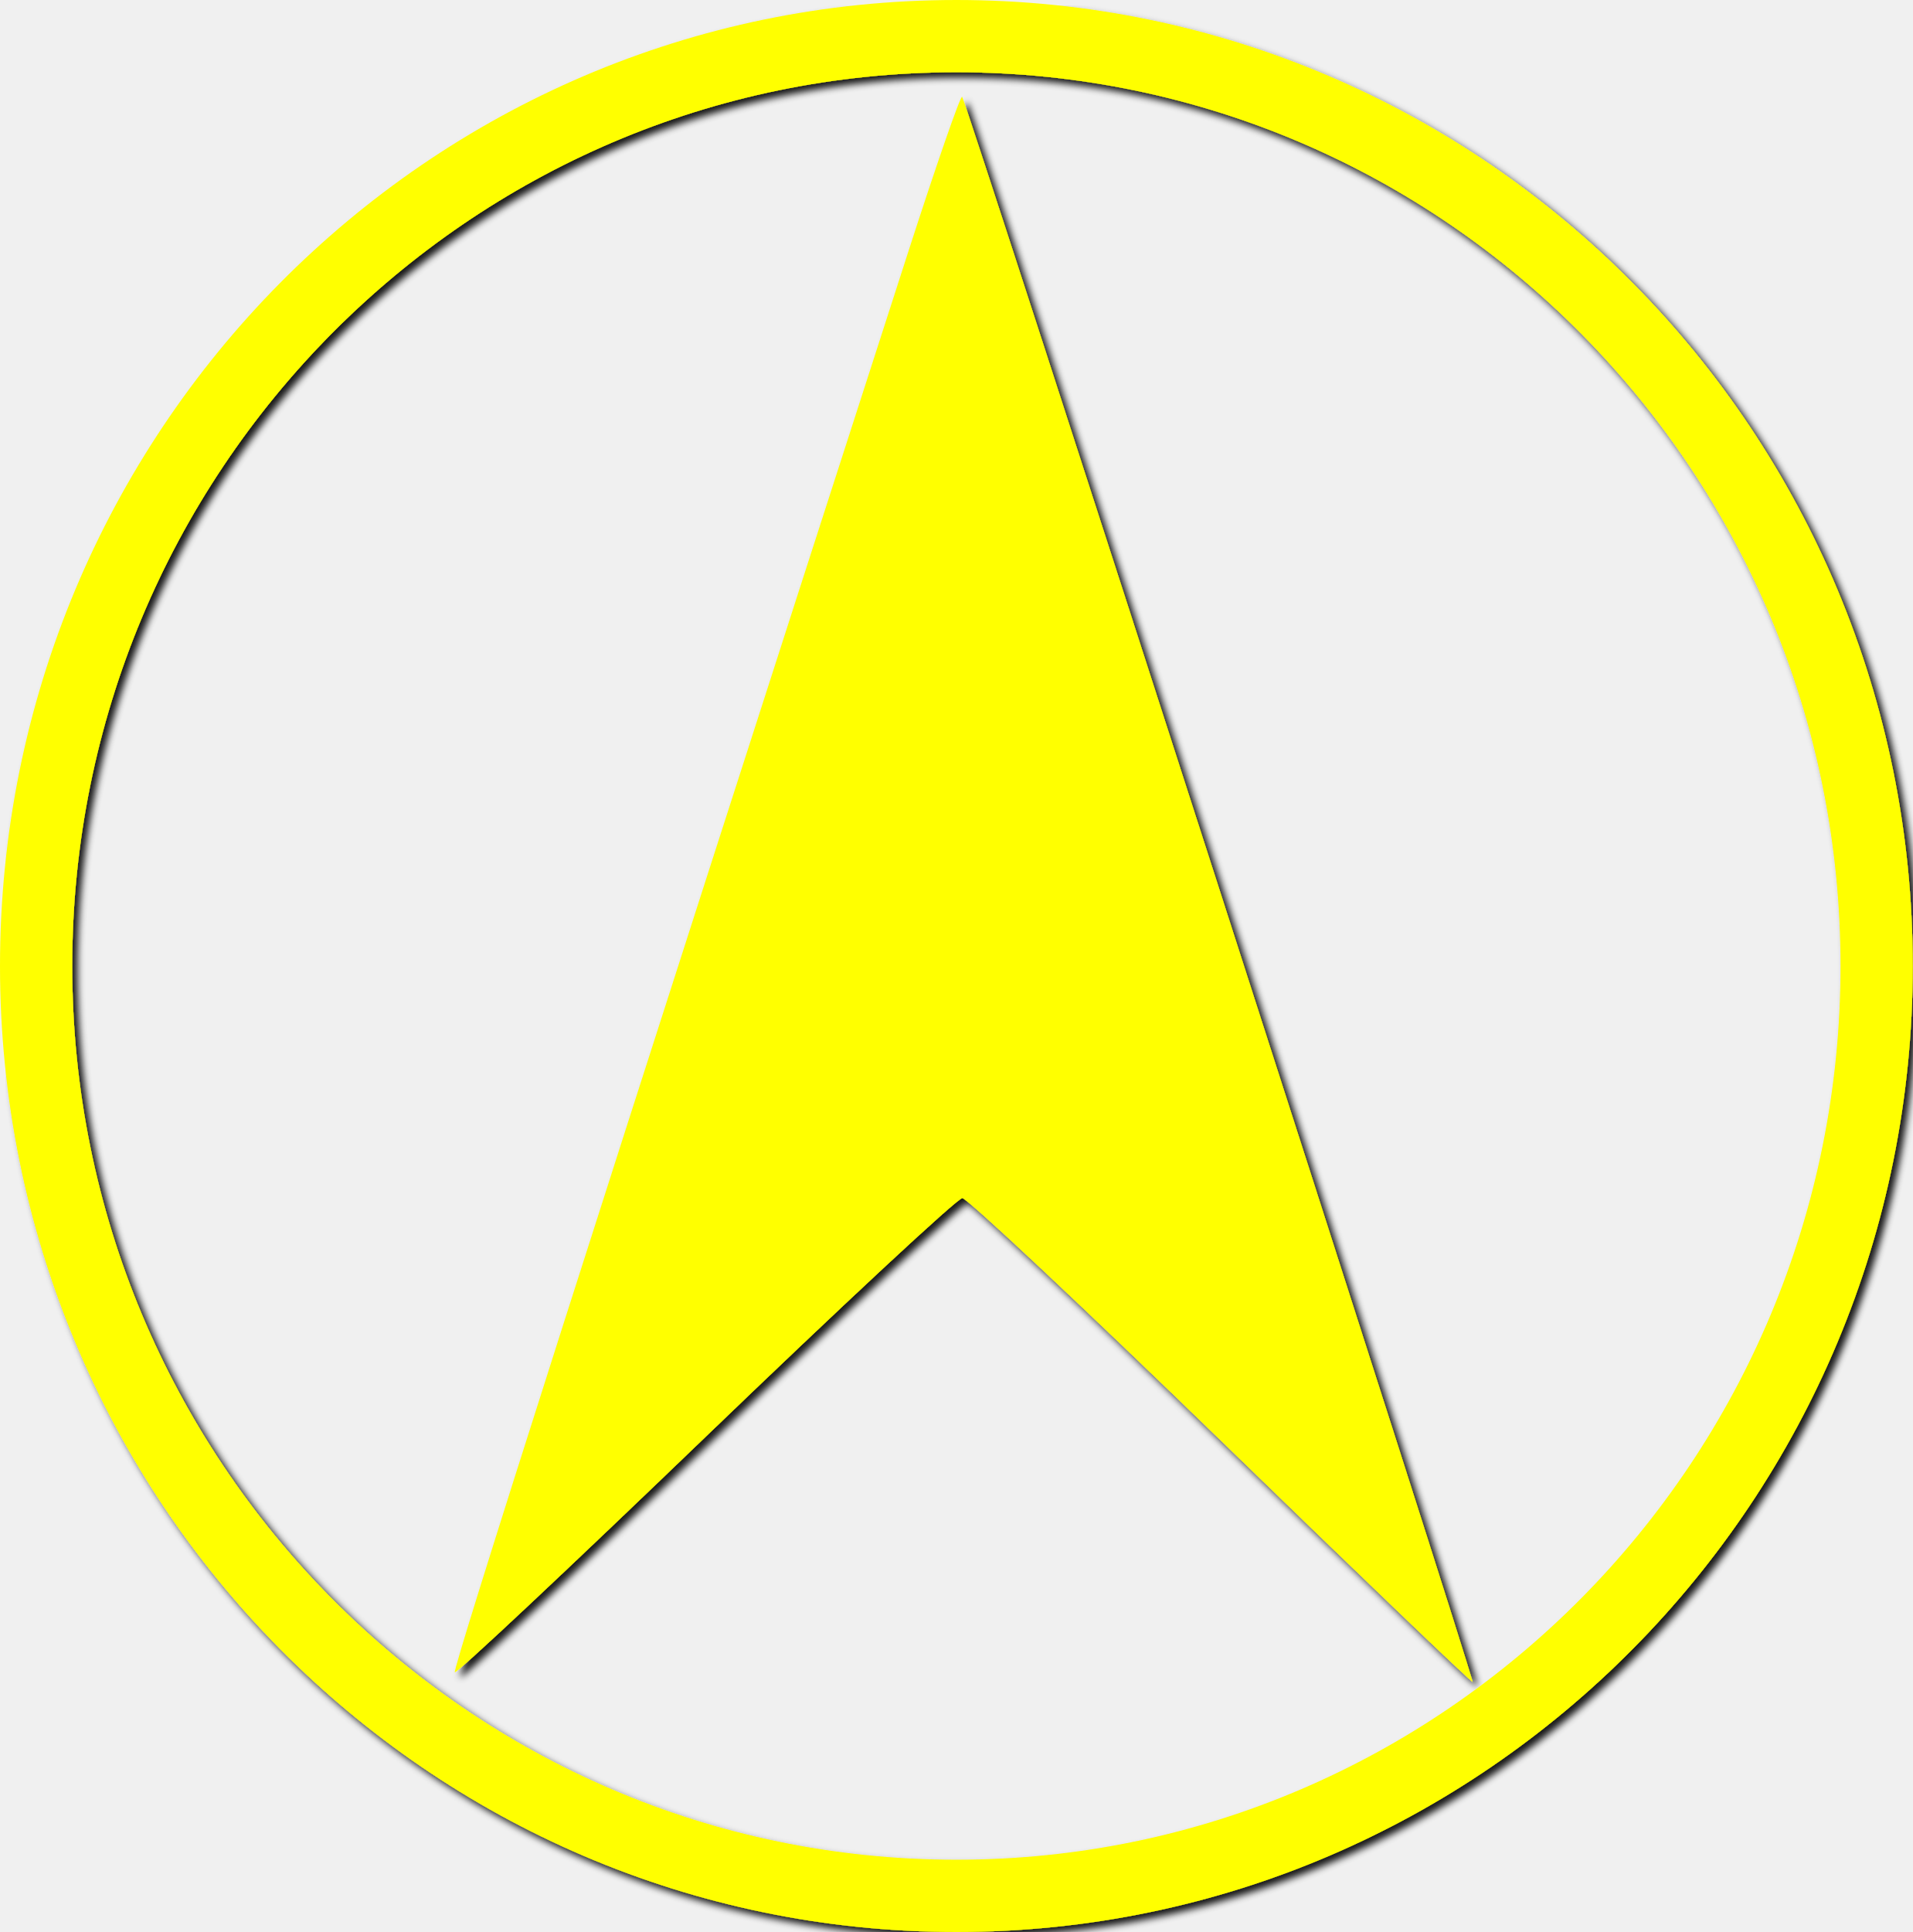
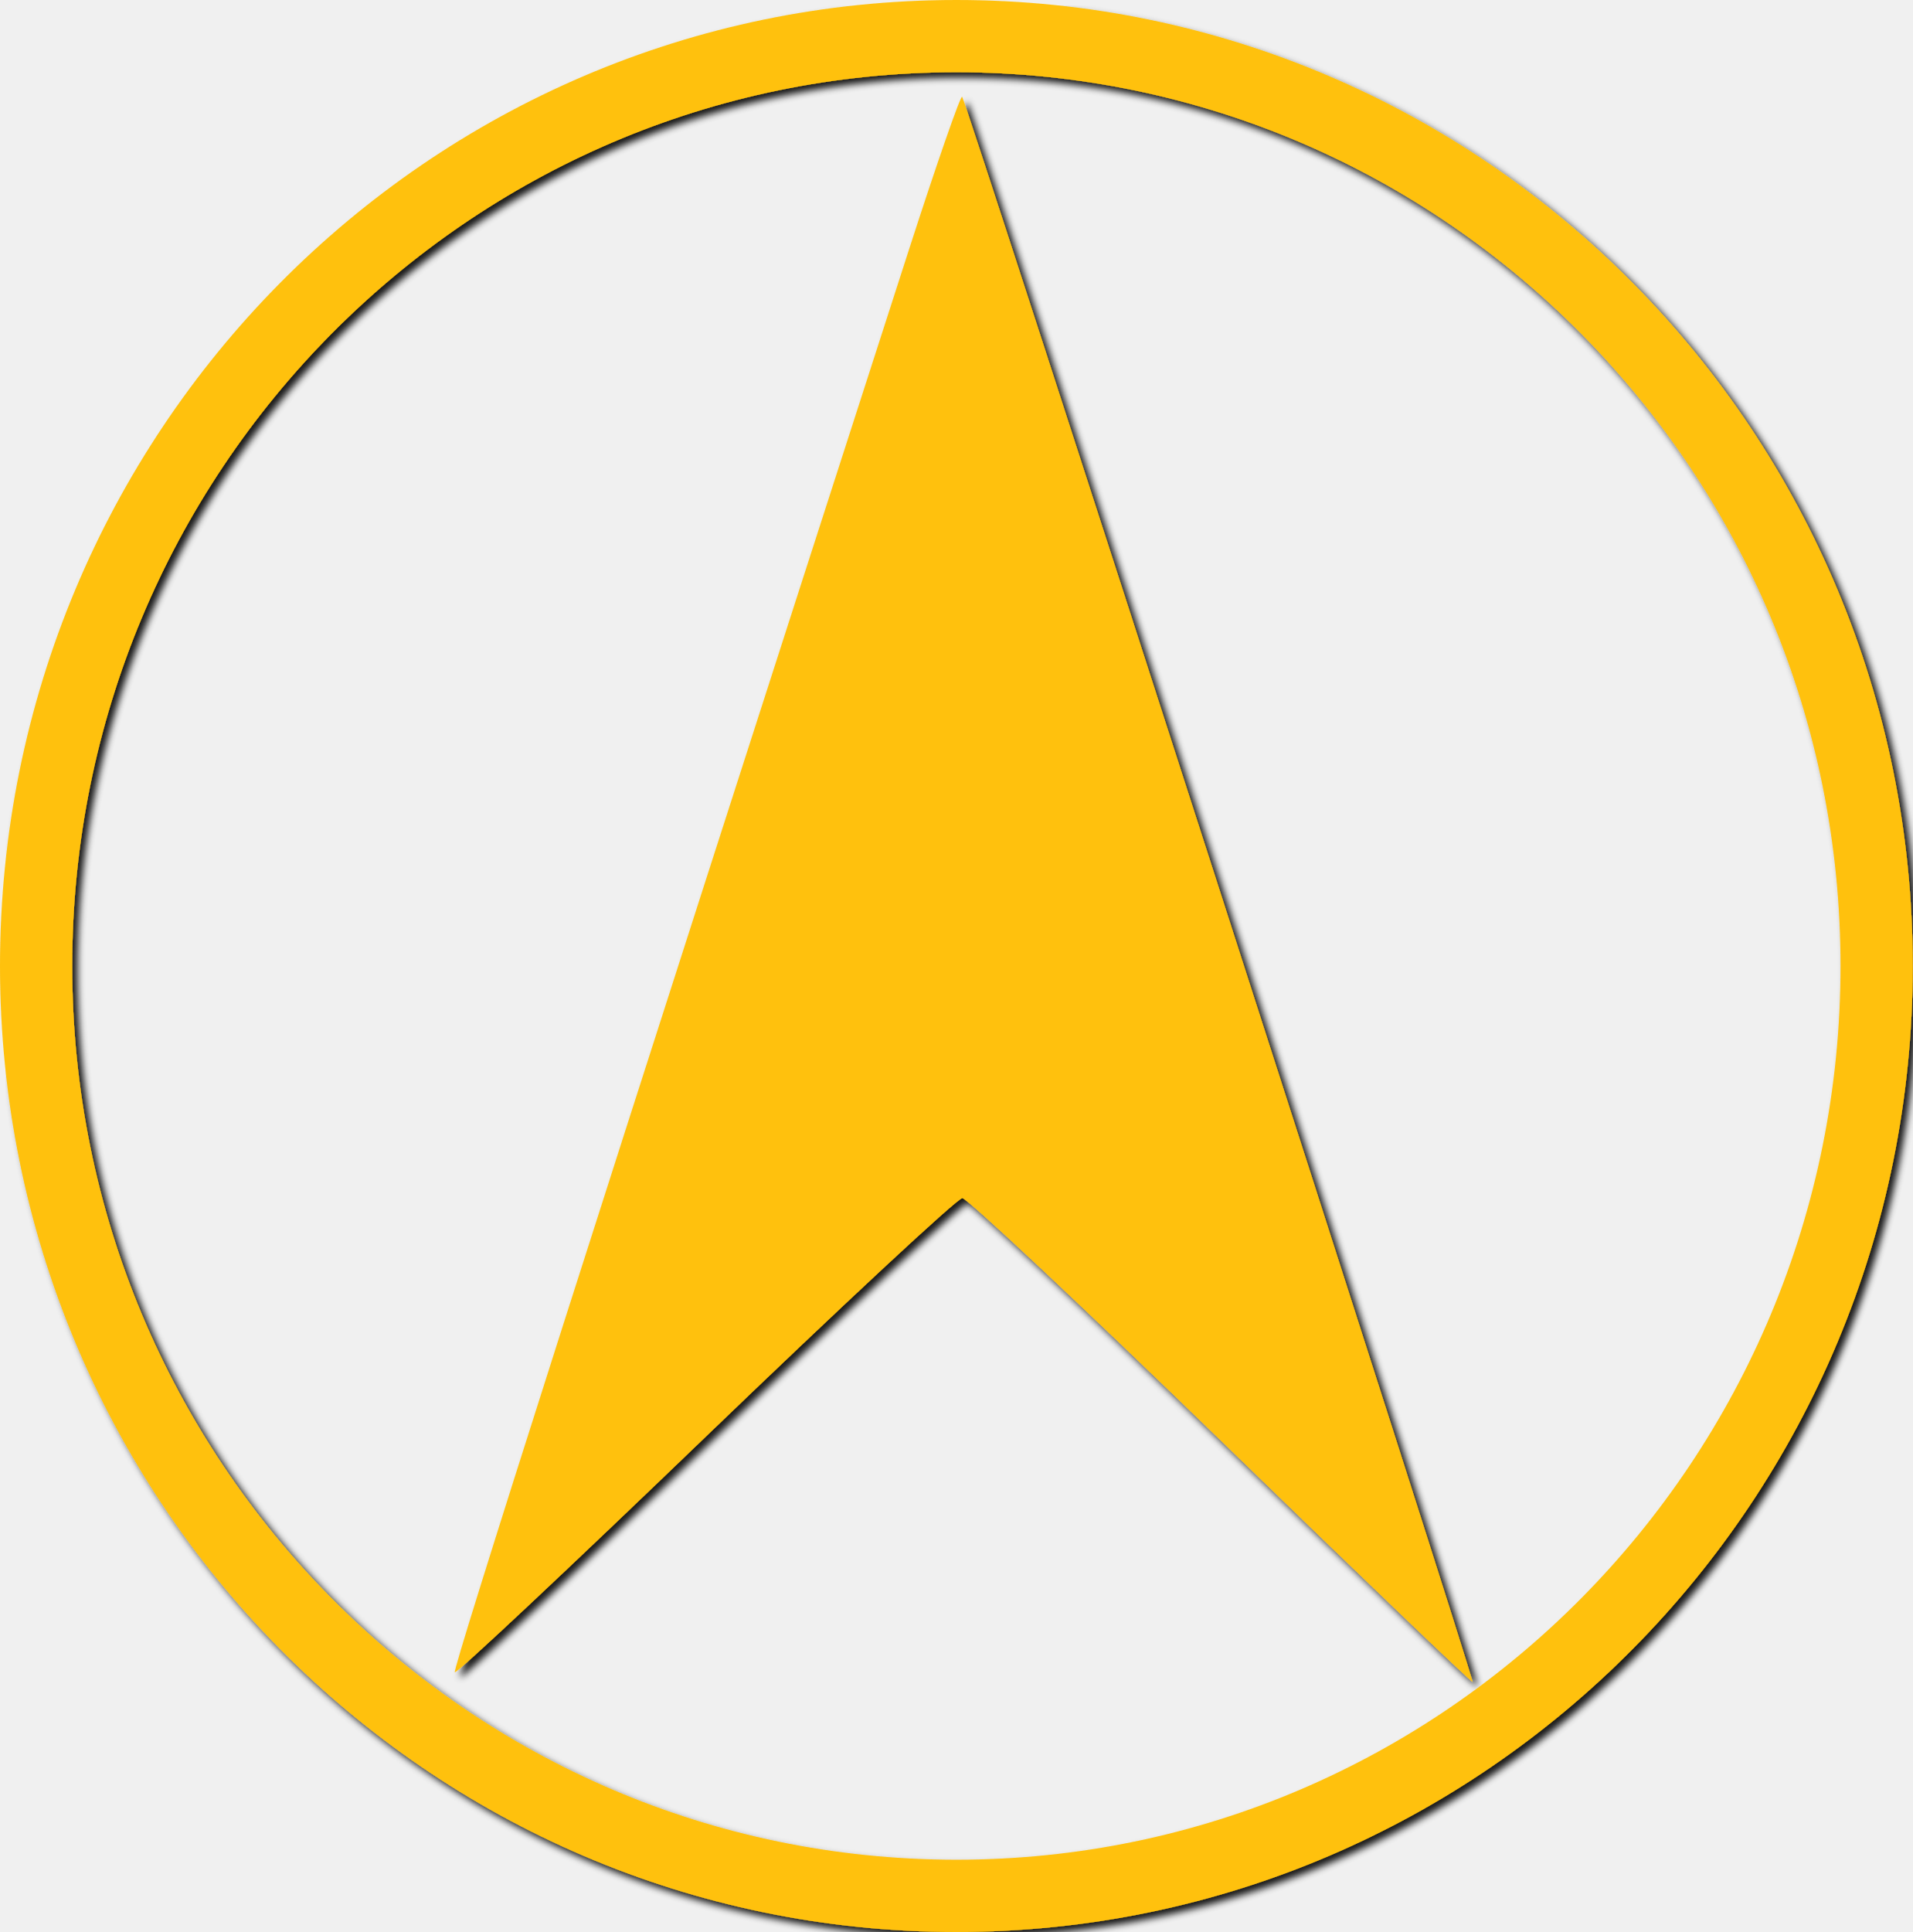
<svg xmlns="http://www.w3.org/2000/svg" version="1.1" x="0px" y="0px" viewBox="0 0 1080.254 1090.847" enable-background="new 0 0 1000 1000" xml:space="preserve" id="svg10" style="-webkit-filter: drop-shadow( 3px 3px 2px rgba(0, 0, 0, 0.9)); filter: drop-shadow( 3px 3px 2px rgba(0, 0, 0, 0.9));" width="1080.254" height="1090.847">
  <defs id="defs14">
    <marker orient="auto" refY="0" refX="0" id="Arrow1Lend" style="overflow:visible">
      <path id="path847" d="M 0,0 5,-5 -12.5,0 5,5 Z" style="fill-rule:evenodd;stroke:#000000;stroke-width:1pt" transform="matrix(-0.8,0,0,-0.8,-10,0)" />
    </marker>
  </defs>
-   <path style="opacity:1;fill:#ffff00;fill-opacity:1;stroke:#ffffff;stroke-width:5.321;stroke-opacity:0" d="m 689.544,813.454 c -77.629,-75.333 -143.362,-136.969 -146.072,-136.969 -2.711,0 -67.915,60.624 -144.898,134.721 -76.983,74.097 -140.757,133.943 -141.719,132.991 -1.454,-1.438 79.666,-255.479 256.411,-802.993 15.656,-48.498 29.203,-87.451 30.106,-86.563 2.241,2.205 289.492,893.992 288.282,894.988 -0.531,0.437 -64.48,-60.842 -142.109,-136.175 z" id="path814-6" />
-   <ellipse style="opacity:1;fill:#000000;fill-opacity:0;stroke:#ffff00;stroke-width:40.808;stroke-linejoin:round;stroke-miterlimit:4;stroke-dasharray:none;stroke-dashoffset:0;stroke-opacity:1" id="path1143" cx="540.127" cy="545.424" rx="519.723" ry="525.019" />
+   <path style="opacity:1;fill:#ffc107;fill-opacity:1;stroke:#ffffff;stroke-width:5.321;stroke-opacity:0" d="m 689.544,813.454 c -77.629,-75.333 -143.362,-136.969 -146.072,-136.969 -2.711,0 -67.915,60.624 -144.898,134.721 -76.983,74.097 -140.757,133.943 -141.719,132.991 -1.454,-1.438 79.666,-255.479 256.411,-802.993 15.656,-48.498 29.203,-87.451 30.106,-86.563 2.241,2.205 289.492,893.992 288.282,894.988 -0.531,0.437 -64.48,-60.842 -142.109,-136.175 z" id="path814-6" />
+   <ellipse style="opacity:1;fill:#000000;fill-opacity:0;stroke:#ffc107;stroke-width:40.808;stroke-linejoin:round;stroke-miterlimit:4;stroke-dasharray:none;stroke-dashoffset:0;stroke-opacity:1" id="path1143" cx="540.127" cy="545.424" rx="519.723" ry="525.019" />
</svg>
